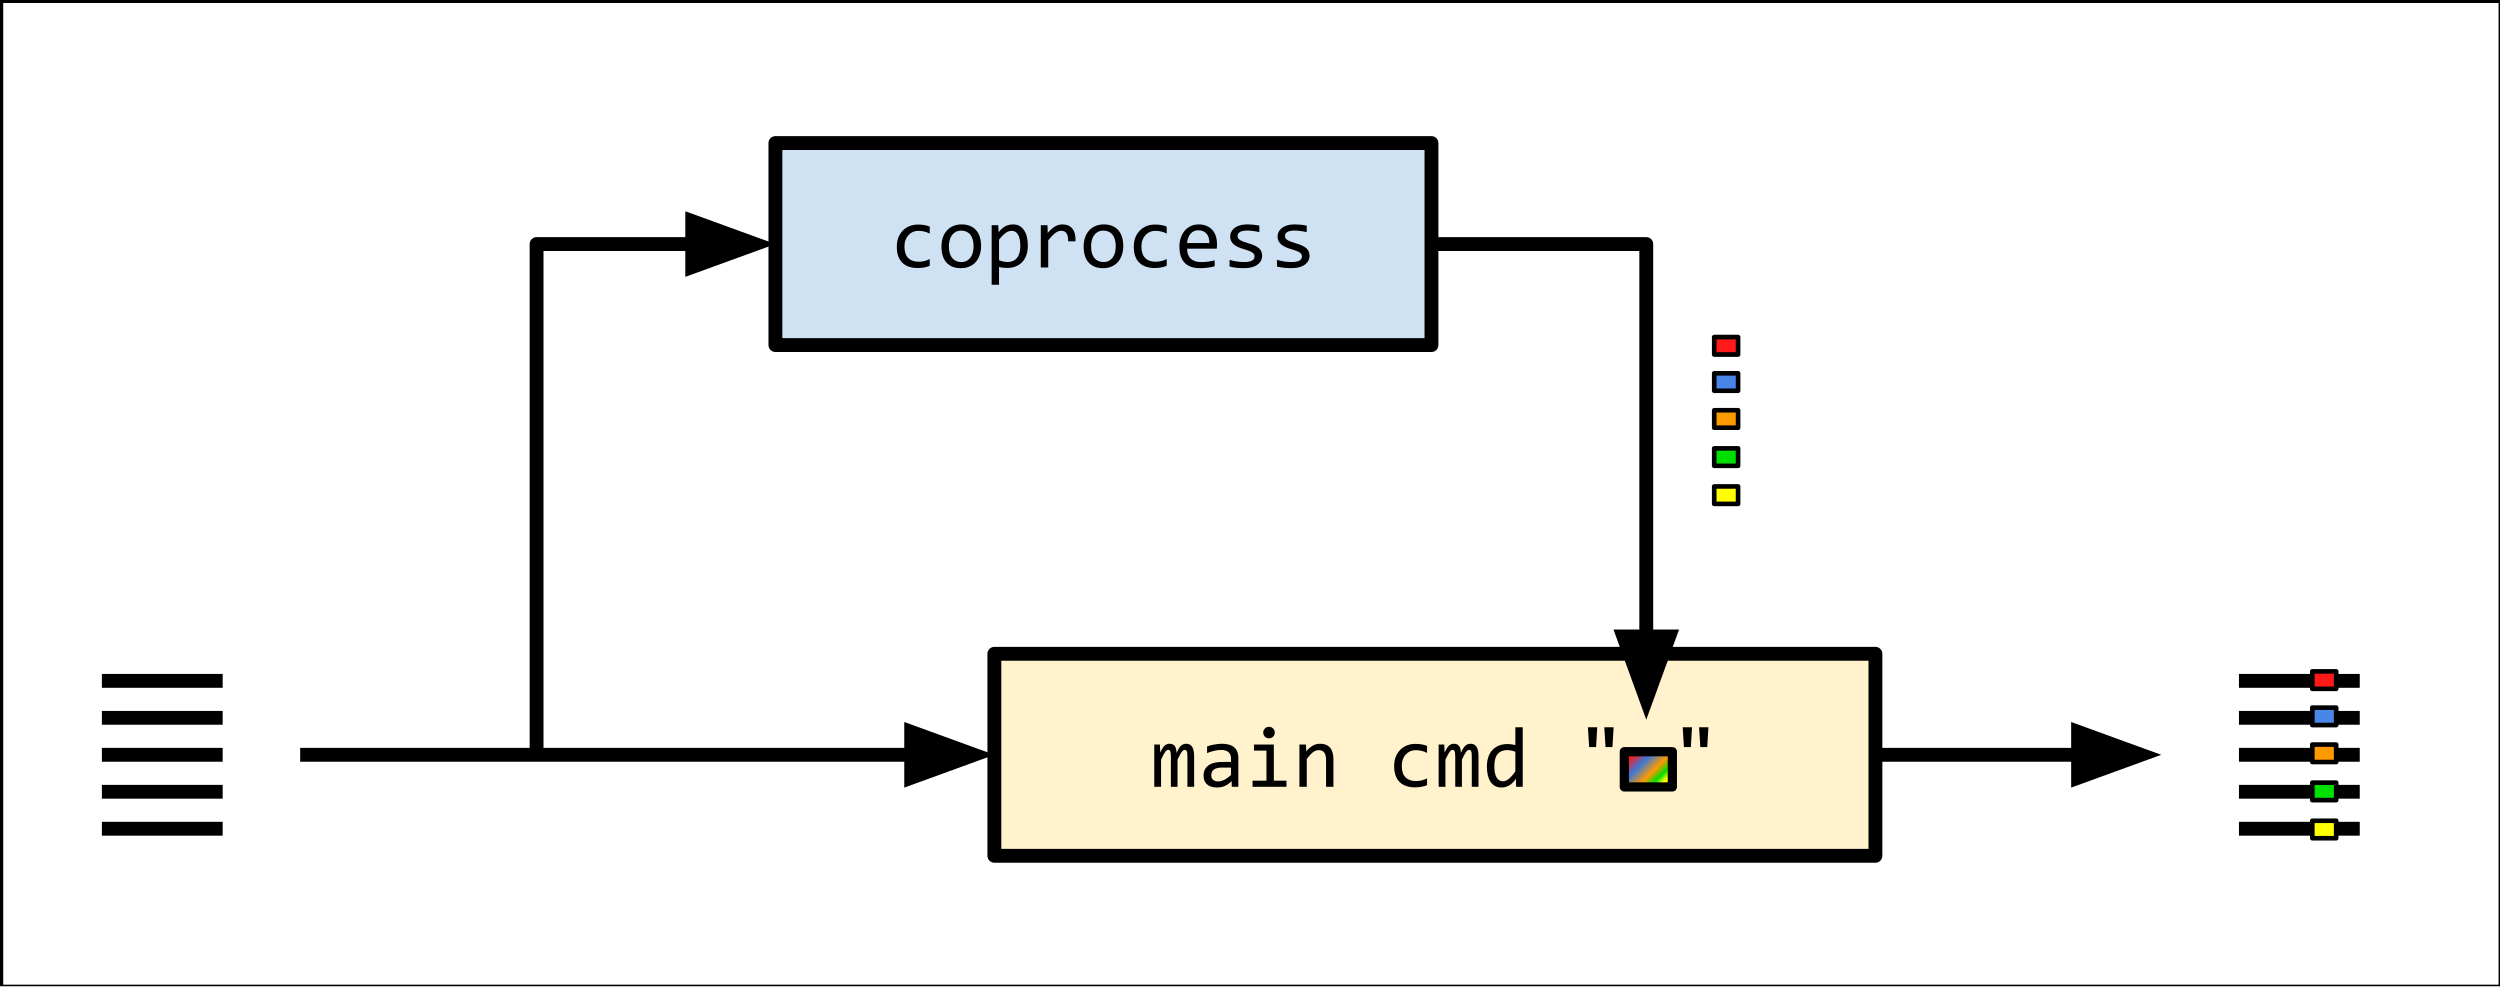
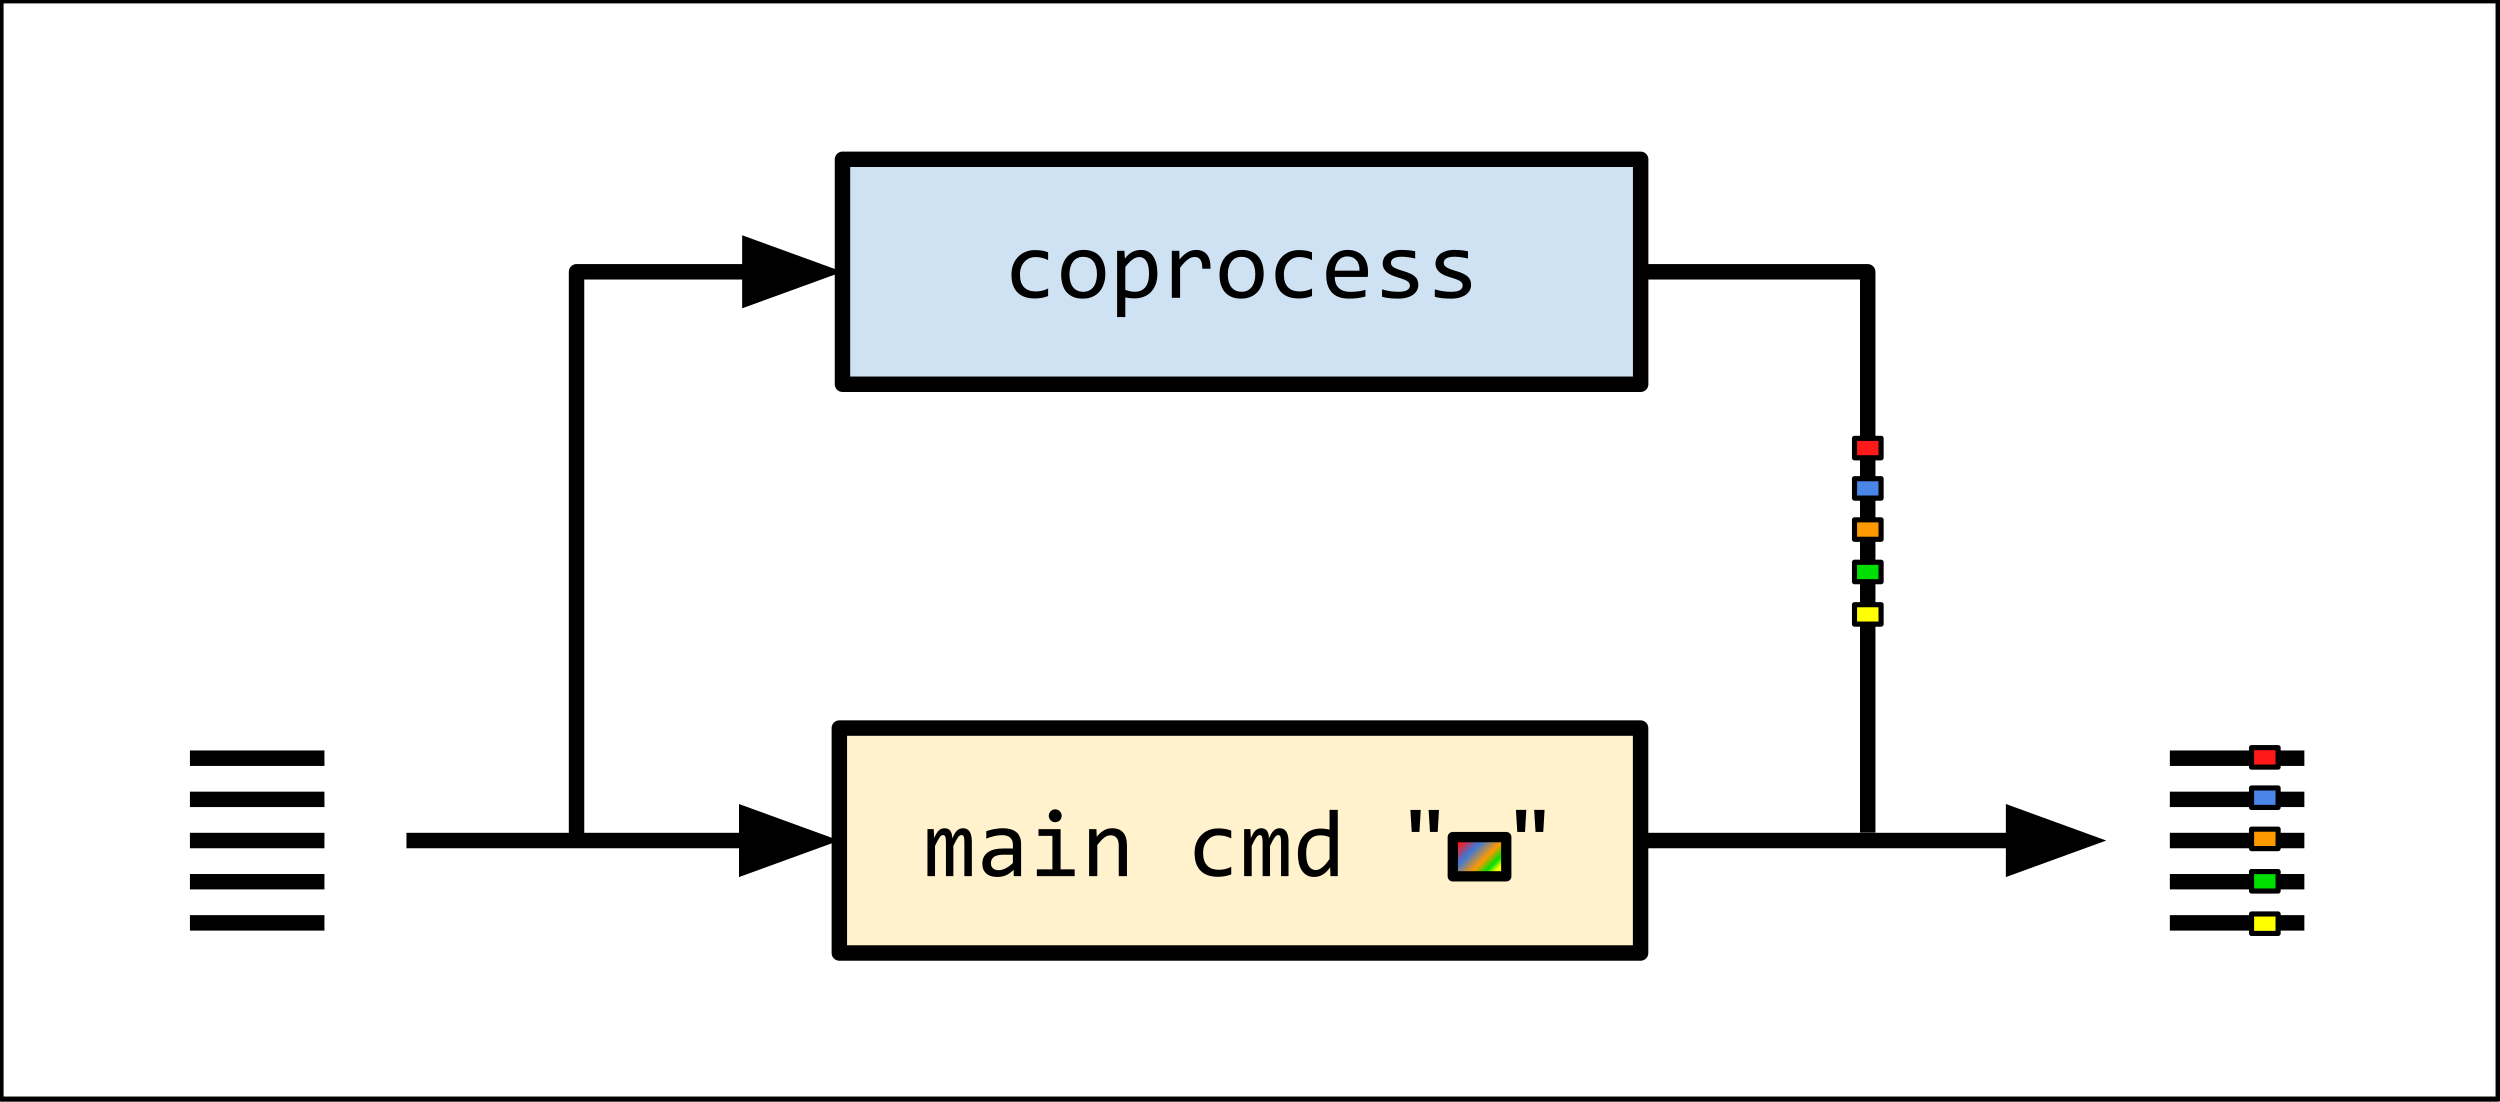
- <svg xmlns="http://www.w3.org/2000/svg" version="1.1" viewBox="0.0 0.0 541.045 213.433" fill="none" stroke="none" stroke-linecap="square" stroke-miterlimit="10">
+ <svg xmlns="http://www.w3.org/2000/svg" version="1.1" viewBox="0.0 0.0 485.853 214.147" fill="none" stroke="none" stroke-linecap="square" stroke-miterlimit="10">
  <clipPath id="p.0">
-     <path d="m0 0l541.045 0l0 213.433l-541.045 0l0 -213.433z" clip-rule="nonzero" />
+     <path d="m0 0l485.853 0l0 214.147l-485.853 0l0 -214.147z" clip-rule="nonzero" />
  </clipPath>
  <g clip-path="url(#p.0)">
-     <path fill="#000000" fill-opacity="0.0" d="m0 0l541.045 0l0 213.433l-541.045 0z" fill-rule="evenodd" />
-     <path fill="#ffffff" d="m0.197 0.155l541.039 0l0 213.449l-541.039 0z" fill-rule="evenodd" />
-     <path stroke="#000000" stroke-width="1.0" stroke-linejoin="round" stroke-linecap="butt" d="m0.197 0.155l541.039 0l0 213.449l-541.039 0z" fill-rule="evenodd" />
-     <path fill="#000000" fill-opacity="0.0" d="m64.962 163.352l150.236 0" fill-rule="evenodd" />
-     <path stroke="#000000" stroke-width="3.0" stroke-linejoin="round" stroke-linecap="butt" d="m64.962 163.352l132.236 0" fill-rule="evenodd" />
-     <path fill="#000000" stroke="#000000" stroke-width="3.0" stroke-linecap="butt" d="m197.198 168.307l13.614 -4.955l-13.614 -4.955z" fill-rule="evenodd" />
-     <path fill="#cfe2f3" d="m167.811 30.961l141.984 0l0 43.717l-141.984 0z" fill-rule="evenodd" />
-     <path stroke="#000000" stroke-width="3.0" stroke-linejoin="round" stroke-linecap="butt" d="m167.811 30.961l141.984 0l0 43.717l-141.984 0z" fill-rule="evenodd" />
-     <path fill="#000000" d="m201.208 57.537q-0.625 0.25 -1.281 0.359q-0.641 0.109 -1.328 0.109q-2.172 0 -3.344 -1.172q-1.172 -1.172 -1.172 -3.438q0 -1.078 0.328 -1.953q0.344 -0.891 0.953 -1.516q0.609 -0.641 1.453 -0.984q0.859 -0.344 1.875 -0.344q0.719 0 1.328 0.109q0.625 0.094 1.188 0.328l0 1.516q-0.594 -0.312 -1.219 -0.453q-0.609 -0.141 -1.266 -0.141q-0.609 0 -1.156 0.234q-0.531 0.234 -0.938 0.672q-0.406 0.422 -0.656 1.062q-0.234 0.625 -0.234 1.422q0 1.656 0.797 2.484q0.812 0.812 2.25 0.812q0.641 0 1.25 -0.141q0.609 -0.141 1.172 -0.438l0 1.469zm11.117 -4.297q0 1.062 -0.312 1.953q-0.297 0.891 -0.859 1.531q-0.562 0.625 -1.375 0.969q-0.812 0.344 -1.844 0.344q-0.984 0 -1.766 -0.297q-0.766 -0.312 -1.312 -0.891q-0.547 -0.594 -0.828 -1.469q-0.281 -0.875 -0.281 -2.016q0 -1.062 0.297 -1.938q0.297 -0.891 0.859 -1.516q0.562 -0.641 1.375 -0.984q0.812 -0.359 1.844 -0.359q0.984 0 1.766 0.312q0.781 0.297 1.312 0.891q0.547 0.578 0.828 1.453q0.297 0.875 0.297 2.016zm-1.625 0.062q0 -0.844 -0.188 -1.469q-0.188 -0.641 -0.531 -1.062q-0.344 -0.422 -0.844 -0.641q-0.5 -0.219 -1.109 -0.219q-0.703 0 -1.219 0.281q-0.5 0.281 -0.828 0.75q-0.312 0.453 -0.469 1.078q-0.156 0.609 -0.156 1.281q0 0.859 0.188 1.5q0.188 0.625 0.531 1.047q0.359 0.422 0.844 0.641q0.5 0.219 1.109 0.219q0.719 0 1.219 -0.281q0.5 -0.281 0.828 -0.734q0.328 -0.469 0.469 -1.078q0.156 -0.625 0.156 -1.312zm11.742 -0.156q0 1.219 -0.344 2.141q-0.344 0.906 -0.953 1.516q-0.594 0.594 -1.422 0.891q-0.812 0.297 -1.766 0.297q-0.438 0 -0.875 -0.047q-0.438 -0.047 -0.875 -0.156l0 3.828l-1.594 0l0 -12.875l1.422 0l0.094 1.531q0.688 -0.938 1.453 -1.312q0.781 -0.391 1.688 -0.391q0.781 0 1.375 0.328q0.594 0.328 0.984 0.938q0.406 0.594 0.609 1.438q0.203 0.828 0.203 1.875zm-1.625 0.062q0 -0.719 -0.109 -1.312q-0.109 -0.609 -0.344 -1.031q-0.219 -0.422 -0.578 -0.656q-0.344 -0.25 -0.844 -0.25q-0.297 0 -0.609 0.094q-0.312 0.094 -0.641 0.328q-0.328 0.219 -0.703 0.594q-0.359 0.359 -0.781 0.906l0 4.438q0.438 0.172 0.922 0.281q0.484 0.109 0.938 0.109q1.281 0 2.016 -0.875q0.734 -0.875 0.734 -2.625zm4.429 -4.469l1.453 0l0.047 1.688q0.812 -0.984 1.594 -1.422q0.797 -0.438 1.594 -0.438q1.422 0 2.156 0.922q0.734 0.922 0.672 2.734l-1.594 0q0.016 -1.203 -0.359 -1.734q-0.375 -0.547 -1.109 -0.547q-0.312 0 -0.641 0.109q-0.328 0.109 -0.672 0.359q-0.328 0.25 -0.719 0.641q-0.375 0.391 -0.812 0.953l0 5.875l-1.609 0l0 -9.141zm17.851 4.5q0 1.062 -0.312 1.953q-0.297 0.891 -0.859 1.531q-0.562 0.625 -1.375 0.969q-0.812 0.344 -1.844 0.344q-0.984 0 -1.766 -0.297q-0.766 -0.312 -1.312 -0.891q-0.547 -0.594 -0.828 -1.469q-0.281 -0.875 -0.281 -2.016q0 -1.062 0.297 -1.938q0.297 -0.891 0.859 -1.516q0.562 -0.641 1.375 -0.984q0.812 -0.359 1.844 -0.359q0.984 0 1.766 0.312q0.781 0.297 1.312 0.891q0.547 0.578 0.828 1.453q0.297 0.875 0.297 2.016zm-1.625 0.062q0 -0.844 -0.188 -1.469q-0.188 -0.641 -0.531 -1.062q-0.344 -0.422 -0.844 -0.641q-0.5 -0.219 -1.109 -0.219q-0.703 0 -1.219 0.281q-0.5 0.281 -0.828 0.75q-0.312 0.453 -0.469 1.078q-0.156 0.609 -0.156 1.281q0 0.859 0.188 1.5q0.188 0.625 0.531 1.047q0.359 0.422 0.844 0.641q0.5 0.219 1.109 0.219q0.719 0 1.219 -0.281q0.5 -0.281 0.828 -0.734q0.328 -0.469 0.469 -1.078q0.156 -0.625 0.156 -1.312zm11.023 4.234q-0.625 0.25 -1.281 0.359q-0.641 0.109 -1.328 0.109q-2.172 0 -3.344 -1.172q-1.172 -1.172 -1.172 -3.438q0 -1.078 0.328 -1.953q0.344 -0.891 0.953 -1.516q0.609 -0.641 1.453 -0.984q0.859 -0.344 1.875 -0.344q0.719 0 1.328 0.109q0.625 0.094 1.188 0.328l0 1.516q-0.594 -0.312 -1.219 -0.453q-0.609 -0.141 -1.266 -0.141q-0.609 0 -1.156 0.234q-0.531 0.234 -0.938 0.672q-0.406 0.422 -0.656 1.062q-0.234 0.625 -0.234 1.422q0 1.656 0.797 2.484q0.812 0.812 2.25 0.812q0.641 0 1.25 -0.141q0.609 -0.141 1.172 -0.438l0 1.469zm10.882 -4.719q0 0.344 -0.016 0.578q0 0.219 -0.031 0.422l-6.422 0q0 1.406 0.781 2.156q0.797 0.75 2.266 0.75q0.406 0 0.797 -0.031q0.406 -0.031 0.781 -0.078q0.375 -0.062 0.719 -0.125q0.344 -0.078 0.625 -0.156l0 1.297q-0.641 0.188 -1.469 0.297q-0.812 0.109 -1.688 0.109q-1.172 0 -2.016 -0.312q-0.844 -0.312 -1.391 -0.922q-0.547 -0.609 -0.812 -1.484q-0.25 -0.875 -0.25 -2.0q0 -0.953 0.281 -1.812q0.281 -0.859 0.812 -1.516q0.531 -0.656 1.297 -1.031q0.781 -0.391 1.766 -0.391q0.953 0 1.688 0.312q0.75 0.297 1.25 0.844q0.5 0.547 0.766 1.344q0.266 0.781 0.266 1.75zm-1.656 -0.219q0.031 -0.609 -0.125 -1.109q-0.141 -0.516 -0.453 -0.875q-0.297 -0.375 -0.75 -0.578q-0.453 -0.203 -1.062 -0.203q-0.516 0 -0.953 0.203q-0.422 0.203 -0.734 0.562q-0.297 0.359 -0.5 0.875q-0.188 0.516 -0.234 1.125l4.812 0zm11.429 2.781q0 0.484 -0.172 0.875q-0.156 0.375 -0.438 0.672q-0.281 0.297 -0.656 0.516q-0.375 0.203 -0.797 0.344q-0.422 0.125 -0.875 0.188q-0.453 0.062 -0.875 0.062q-0.922 0 -1.703 -0.078q-0.781 -0.078 -1.531 -0.266l0 -1.453q0.797 0.234 1.594 0.359q0.797 0.109 1.578 0.109q1.141 0 1.688 -0.312q0.547 -0.312 0.547 -0.891q0 -0.234 -0.094 -0.422q-0.078 -0.203 -0.312 -0.375q-0.219 -0.188 -0.703 -0.375q-0.484 -0.203 -1.312 -0.438q-0.609 -0.188 -1.141 -0.422q-0.516 -0.234 -0.906 -0.547q-0.375 -0.328 -0.594 -0.75q-0.219 -0.422 -0.219 -1.016q0 -0.375 0.172 -0.828q0.172 -0.453 0.594 -0.844q0.438 -0.406 1.172 -0.656q0.734 -0.266 1.812 -0.266q0.547 0 1.203 0.062q0.656 0.062 1.359 0.203l0 1.406q-0.75 -0.172 -1.422 -0.25q-0.656 -0.094 -1.156 -0.094q-0.594 0 -1.0 0.094q-0.391 0.078 -0.656 0.25q-0.25 0.156 -0.359 0.375q-0.109 0.203 -0.109 0.453q0 0.25 0.094 0.453q0.109 0.188 0.359 0.375q0.266 0.188 0.719 0.375q0.469 0.188 1.219 0.406q0.812 0.234 1.359 0.5q0.562 0.25 0.906 0.578q0.359 0.312 0.5 0.719q0.156 0.406 0.156 0.906zm10.257 0q0 0.484 -0.172 0.875q-0.156 0.375 -0.438 0.672q-0.281 0.297 -0.656 0.516q-0.375 0.203 -0.797 0.344q-0.422 0.125 -0.875 0.188q-0.453 0.062 -0.875 0.062q-0.922 0 -1.703 -0.078q-0.781 -0.078 -1.531 -0.266l0 -1.453q0.797 0.234 1.594 0.359q0.797 0.109 1.578 0.109q1.141 0 1.688 -0.312q0.547 -0.312 0.547 -0.891q0 -0.234 -0.094 -0.422q-0.078 -0.203 -0.312 -0.375q-0.219 -0.188 -0.703 -0.375q-0.484 -0.203 -1.312 -0.438q-0.609 -0.188 -1.141 -0.422q-0.516 -0.234 -0.906 -0.547q-0.375 -0.328 -0.594 -0.75q-0.219 -0.422 -0.219 -1.016q0 -0.375 0.172 -0.828q0.172 -0.453 0.594 -0.844q0.438 -0.406 1.172 -0.656q0.734 -0.266 1.812 -0.266q0.547 0 1.203 0.062q0.656 0.062 1.359 0.203l0 1.406q-0.75 -0.172 -1.422 -0.25q-0.656 -0.094 -1.156 -0.094q-0.594 0 -1.0 0.094q-0.391 0.078 -0.656 0.25q-0.25 0.156 -0.359 0.375q-0.109 0.203 -0.109 0.453q0 0.25 0.094 0.453q0.109 0.188 0.359 0.375q0.266 0.188 0.719 0.375q0.469 0.188 1.219 0.406q0.812 0.234 1.359 0.5q0.562 0.25 0.906 0.578q0.359 0.312 0.5 0.719q0.156 0.406 0.156 0.906z" fill-rule="nonzero" />
-     <path fill="#000000" fill-opacity="0.0" d="m405.877 163.353l61.858 0" fill-rule="evenodd" />
-     <path stroke="#000000" stroke-width="3.0" stroke-linejoin="round" stroke-linecap="butt" d="m405.877 163.353l43.858 0" fill-rule="evenodd" />
-     <path fill="#000000" stroke="#000000" stroke-width="3.0" stroke-linecap="butt" d="m449.735 168.308l13.614 -4.955l-13.614 -4.955z" fill-rule="evenodd" />
-     <path fill="#000000" fill-opacity="0.0" d="m116.126 163.654l0 -110.835l51.685 0" fill-rule="evenodd" />
-     <path stroke="#000000" stroke-width="3.0" stroke-linejoin="round" stroke-linecap="butt" d="m116.126 163.654l0 -110.835l33.685 0" fill-rule="evenodd" />
-     <path fill="#000000" stroke="#000000" stroke-width="3.0" stroke-linecap="butt" d="m149.811 57.774l13.614 -4.955l-13.614 -4.955z" fill-rule="evenodd" />
-     <path fill="#fff2cc" d="m215.198 141.493l190.677 0l0 43.717l-190.677 0z" fill-rule="evenodd" />
-     <path stroke="#000000" stroke-width="3.0" stroke-linejoin="round" stroke-linecap="butt" d="m215.198 141.493l190.677 0l0 43.717l-190.677 0z" fill-rule="evenodd" />
-     <path fill="#000000" d="m256.978 170.272l0 -6.562q0 -0.438 -0.031 -0.703q-0.031 -0.281 -0.109 -0.438q-0.062 -0.156 -0.172 -0.219q-0.109 -0.062 -0.25 -0.062q-0.188 0 -0.344 0.109q-0.156 0.109 -0.344 0.359q-0.172 0.234 -0.391 0.641q-0.203 0.406 -0.5 1.0l0 5.875l-1.438 0l0 -6.391q0 -0.5 -0.031 -0.812q-0.031 -0.312 -0.109 -0.484q-0.062 -0.172 -0.172 -0.234q-0.109 -0.062 -0.266 -0.062q-0.172 0 -0.312 0.094q-0.141 0.078 -0.328 0.328q-0.172 0.234 -0.391 0.641q-0.219 0.406 -0.516 1.047l0 5.875l-1.469 0l0 -9.141l1.219 0l0.078 1.734q0.234 -0.516 0.453 -0.875q0.219 -0.375 0.453 -0.594q0.25 -0.219 0.516 -0.328q0.266 -0.109 0.594 -0.109q0.734 0 1.109 0.484q0.391 0.484 0.391 1.5q0.219 -0.484 0.422 -0.844q0.219 -0.375 0.453 -0.625q0.25 -0.25 0.531 -0.375q0.297 -0.141 0.688 -0.141q1.719 0 1.719 2.656l0 6.656l-1.453 0zm9.601 0l-0.031 -1.234q-0.75 0.75 -1.516 1.078q-0.766 0.312 -1.625 0.312q-0.781 0 -1.344 -0.188q-0.547 -0.203 -0.906 -0.547q-0.359 -0.359 -0.531 -0.828q-0.156 -0.484 -0.156 -1.031q0 -1.375 1.016 -2.156q1.031 -0.781 3.031 -0.781l1.891 0l0 -0.797q0 -0.812 -0.516 -1.297q-0.516 -0.5 -1.578 -0.5q-0.781 0 -1.531 0.188q-0.75 0.172 -1.547 0.484l0 -1.438q0.297 -0.109 0.656 -0.203q0.375 -0.109 0.781 -0.188q0.406 -0.078 0.859 -0.125q0.453 -0.062 0.906 -0.062q0.828 0 1.484 0.188q0.672 0.172 1.125 0.547q0.469 0.375 0.703 0.953q0.25 0.562 0.25 1.328l0 6.297l-1.422 0zm-0.172 -4.156l-2.016 0q-0.578 0 -1.016 0.125q-0.422 0.109 -0.703 0.328q-0.266 0.219 -0.406 0.531q-0.125 0.297 -0.125 0.672q0 0.266 0.078 0.516q0.078 0.234 0.266 0.422q0.188 0.188 0.469 0.297q0.297 0.109 0.719 0.109q0.547 0 1.25 -0.328q0.703 -0.344 1.484 -1.062l0 -1.609zm7.679 -3.672l-2.703 0l0 -1.312l4.297 0l0 7.812l2.734 0l0 1.328l-7.344 0l0 -1.328l3.016 0l0 -6.5zm0.547 -5.156q0.266 0 0.484 0.094q0.234 0.094 0.406 0.281q0.172 0.172 0.266 0.391q0.094 0.219 0.094 0.484q0 0.25 -0.094 0.484q-0.094 0.234 -0.266 0.406q-0.172 0.172 -0.406 0.266q-0.219 0.094 -0.484 0.094q-0.266 0 -0.5 -0.094q-0.219 -0.094 -0.391 -0.266q-0.156 -0.172 -0.266 -0.406q-0.094 -0.234 -0.094 -0.484q0 -0.266 0.094 -0.484q0.109 -0.219 0.266 -0.391q0.172 -0.188 0.391 -0.281q0.234 -0.094 0.5 -0.094zm6.585 3.844l1.422 0l0.062 1.469q0.391 -0.469 0.766 -0.781q0.375 -0.312 0.734 -0.5q0.359 -0.203 0.734 -0.281q0.375 -0.078 0.781 -0.078q1.406 0 2.125 0.844q0.734 0.828 0.734 2.5l0 5.969l-1.594 0l0 -5.844q0 -1.078 -0.406 -1.578q-0.391 -0.516 -1.188 -0.516q-0.281 0 -0.562 0.094q-0.281 0.078 -0.578 0.297q-0.297 0.203 -0.656 0.578q-0.344 0.359 -0.781 0.906l0 6.062l-1.594 0l0 -9.141zm27.624 8.797q-0.625 0.25 -1.281 0.359q-0.641 0.109 -1.328 0.109q-2.172 0 -3.344 -1.172q-1.172 -1.172 -1.172 -3.438q0 -1.078 0.328 -1.953q0.344 -0.891 0.953 -1.516q0.609 -0.641 1.453 -0.984q0.859 -0.344 1.875 -0.344q0.719 0 1.328 0.109q0.625 0.094 1.188 0.328l0 1.516q-0.594 -0.312 -1.219 -0.453q-0.609 -0.141 -1.266 -0.141q-0.609 0 -1.156 0.234q-0.531 0.234 -0.938 0.672q-0.406 0.422 -0.656 1.062q-0.234 0.625 -0.234 1.422q0 1.656 0.797 2.484q0.812 0.812 2.25 0.812q0.641 0 1.25 -0.141q0.609 -0.141 1.172 -0.438l0 1.469zm9.679 0.344l0 -6.562q0 -0.438 -0.031 -0.703q-0.031 -0.281 -0.109 -0.438q-0.062 -0.156 -0.172 -0.219q-0.109 -0.062 -0.25 -0.062q-0.188 0 -0.344 0.109q-0.156 0.109 -0.344 0.359q-0.172 0.234 -0.391 0.641q-0.203 0.406 -0.5 1.0l0 5.875l-1.438 0l0 -6.391q0 -0.5 -0.031 -0.812q-0.031 -0.312 -0.109 -0.484q-0.062 -0.172 -0.172 -0.234q-0.109 -0.062 -0.266 -0.062q-0.172 0 -0.312 0.094q-0.141 0.078 -0.328 0.328q-0.172 0.234 -0.391 0.641q-0.219 0.406 -0.516 1.047l0 5.875l-1.469 0l0 -9.141l1.219 0l0.078 1.734q0.234 -0.516 0.453 -0.875q0.219 -0.375 0.453 -0.594q0.25 -0.219 0.516 -0.328q0.266 -0.109 0.594 -0.109q0.734 0 1.109 0.484q0.391 0.484 0.391 1.5q0.219 -0.484 0.422 -0.844q0.219 -0.375 0.453 -0.625q0.25 -0.25 0.531 -0.375q0.297 -0.141 0.688 -0.141q1.719 0 1.719 2.656l0 6.656l-1.453 0zm3.273 -4.375q0 -1.172 0.312 -2.078q0.312 -0.906 0.906 -1.531q0.594 -0.625 1.406 -0.938q0.828 -0.328 1.844 -0.328q0.438 0 0.859 0.062q0.422 0.047 0.828 0.156l0 -3.844l1.594 0l0 12.875l-1.422 0l-0.047 -1.734q-0.672 0.969 -1.453 1.438q-0.766 0.453 -1.672 0.453q-0.781 0 -1.375 -0.312q-0.594 -0.328 -1.0 -0.922q-0.391 -0.609 -0.594 -1.438q-0.188 -0.844 -0.188 -1.859zm1.609 -0.109q0 1.656 0.484 2.484q0.5 0.812 1.391 0.812q0.594 0 1.266 -0.531q0.672 -0.547 1.406 -1.609l0 -4.234q-0.391 -0.188 -0.859 -0.281q-0.469 -0.094 -0.938 -0.094q-1.297 0 -2.031 0.844q-0.719 0.828 -0.719 2.609zm22.265 -8.391l-0.25 4.281l-1.5 0l-0.266 -4.281l2.016 0zm3.547 0l-0.25 4.281l-1.5 0l-0.266 -4.281l2.016 0z" fill-rule="nonzero" />
-     <path fill="#000000" d="m366.183 157.397l-0.25 4.281l-1.5 0l-0.266 -4.281l2.016 0zm3.547 0l-0.25 4.281l-1.5 0l-0.266 -4.281l2.016 0z" fill-rule="nonzero" />
-     <path fill="#000000" fill-opacity="0.0" d="m309.795 52.819l46.488 0l0 102.929" fill-rule="evenodd" />
-     <path stroke="#000000" stroke-width="3.0" stroke-linejoin="round" stroke-linecap="butt" d="m309.795 52.819l46.488 0l0 84.929" fill-rule="evenodd" />
-     <path fill="#000000" stroke="#000000" stroke-width="3.0" stroke-linecap="butt" d="m351.328 137.748l4.955 13.614l4.955 -13.614z" fill-rule="evenodd" />
-     <path fill="#000000" fill-opacity="0.0" d="m22.049 147.352l26.142 0" fill-rule="evenodd" />
-     <path stroke="#000000" stroke-width="3.0" stroke-linejoin="round" stroke-linecap="butt" d="m22.049 147.352l26.142 0" fill-rule="evenodd" />
-     <path fill="#000000" fill-opacity="0.0" d="m22.049 155.352l26.142 0" fill-rule="evenodd" />
-     <path stroke="#000000" stroke-width="3.0" stroke-linejoin="round" stroke-linecap="butt" d="m22.049 155.352l26.142 0" fill-rule="evenodd" />
-     <path fill="#000000" fill-opacity="0.0" d="m22.049 163.352l26.142 0" fill-rule="evenodd" />
-     <path stroke="#000000" stroke-width="3.0" stroke-linejoin="round" stroke-linecap="butt" d="m22.049 163.352l26.142 0" fill-rule="evenodd" />
-     <path fill="#000000" fill-opacity="0.0" d="m22.049 171.352l26.142 0" fill-rule="evenodd" />
-     <path stroke="#000000" stroke-width="3.0" stroke-linejoin="round" stroke-linecap="butt" d="m22.049 171.352l26.142 0" fill-rule="evenodd" />
-     <path fill="#000000" fill-opacity="0.0" d="m22.049 179.352l26.142 0" fill-rule="evenodd" />
-     <path stroke="#000000" stroke-width="3.0" stroke-linejoin="round" stroke-linecap="butt" d="m22.049 179.352l26.142 0" fill-rule="evenodd" />
-     <path fill="#000000" fill-opacity="0.0" d="m484.55 147.352l26.142 0" fill-rule="evenodd" />
-     <path stroke="#000000" stroke-width="3.0" stroke-linejoin="round" stroke-linecap="butt" d="m484.55 147.352l26.142 0" fill-rule="evenodd" />
-     <path fill="#000000" fill-opacity="0.0" d="m484.55 155.352l26.142 0" fill-rule="evenodd" />
-     <path stroke="#000000" stroke-width="3.0" stroke-linejoin="round" stroke-linecap="butt" d="m484.55 155.352l26.142 0" fill-rule="evenodd" />
-     <path fill="#000000" fill-opacity="0.0" d="m484.55 163.352l26.142 0" fill-rule="evenodd" />
-     <path stroke="#000000" stroke-width="3.0" stroke-linejoin="round" stroke-linecap="butt" d="m484.55 163.352l26.142 0" fill-rule="evenodd" />
-     <path fill="#000000" fill-opacity="0.0" d="m484.55 171.352l26.142 0" fill-rule="evenodd" />
-     <path stroke="#000000" stroke-width="3.0" stroke-linejoin="round" stroke-linecap="butt" d="m484.55 171.352l26.142 0" fill-rule="evenodd" />
-     <path fill="#000000" fill-opacity="0.0" d="m484.55 179.352l26.142 0" fill-rule="evenodd" />
-     <path stroke="#000000" stroke-width="3.0" stroke-linejoin="round" stroke-linecap="butt" d="m484.55 179.352l26.142 0" fill-rule="evenodd" />
-     <path fill="#ff1919" d="m370.988 72.948l5.165 0l0 3.78l-5.165 0z" fill-rule="evenodd" />
-     <path stroke="#000000" stroke-width="1.0" stroke-linejoin="round" stroke-linecap="butt" d="m370.988 72.948l5.165 0l0 3.78l-5.165 0z" fill-rule="evenodd" />
-     <path fill="#4a86e8" d="m370.988 80.787l5.165 0l0 3.78l-5.165 0z" fill-rule="evenodd" />
-     <path stroke="#000000" stroke-width="1.0" stroke-linejoin="round" stroke-linecap="butt" d="m370.988 80.787l5.165 0l0 3.78l-5.165 0z" fill-rule="evenodd" />
-     <path fill="#ff9900" d="m370.988 88.787l5.165 0l0 3.78l-5.165 0z" fill-rule="evenodd" />
-     <path stroke="#000000" stroke-width="1.0" stroke-linejoin="round" stroke-linecap="butt" d="m370.988 88.787l5.165 0l0 3.78l-5.165 0z" fill-rule="evenodd" />
-     <path fill="#00e000" d="m370.988 97.03l5.165 0l0 3.78l-5.165 0z" fill-rule="evenodd" />
-     <path stroke="#000000" stroke-width="1.0" stroke-linejoin="round" stroke-linecap="butt" d="m370.988 97.03l5.165 0l0 3.78l-5.165 0z" fill-rule="evenodd" />
-     <path fill="#ffff00" d="m370.988 105.273l5.165 0l0 3.78l-5.165 0z" fill-rule="evenodd" />
-     <path stroke="#000000" stroke-width="1.0" stroke-linejoin="round" stroke-linecap="butt" d="m370.988 105.273l5.165 0l0 3.78l-5.165 0z" fill-rule="evenodd" />
-     <path fill="#ff1919" d="m500.425 145.299l5.165 0l0 3.78l-5.165 0z" fill-rule="evenodd" />
-     <path stroke="#000000" stroke-width="1.0" stroke-linejoin="round" stroke-linecap="butt" d="m500.425 145.299l5.165 0l0 3.78l-5.165 0z" fill-rule="evenodd" />
-     <path fill="#4a86e8" d="m500.425 153.139l5.165 0l0 3.78l-5.165 0z" fill-rule="evenodd" />
-     <path stroke="#000000" stroke-width="1.0" stroke-linejoin="round" stroke-linecap="butt" d="m500.425 153.139l5.165 0l0 3.78l-5.165 0z" fill-rule="evenodd" />
-     <path fill="#ff9900" d="m500.425 161.139l5.165 0l0 3.78l-5.165 0z" fill-rule="evenodd" />
-     <path stroke="#000000" stroke-width="1.0" stroke-linejoin="round" stroke-linecap="butt" d="m500.425 161.139l5.165 0l0 3.78l-5.165 0z" fill-rule="evenodd" />
-     <path fill="#00e000" d="m500.425 169.382l5.165 0l0 3.78l-5.165 0z" fill-rule="evenodd" />
-     <path stroke="#000000" stroke-width="1.0" stroke-linejoin="round" stroke-linecap="butt" d="m500.425 169.382l5.165 0l0 3.78l-5.165 0z" fill-rule="evenodd" />
-     <path fill="#ffff00" d="m500.425 177.625l5.165 0l0 3.78l-5.165 0z" fill-rule="evenodd" />
-     <path stroke="#000000" stroke-width="1.0" stroke-linejoin="round" stroke-linecap="butt" d="m500.425 177.625l5.165 0l0 3.78l-5.165 0z" fill-rule="evenodd" />
+     <path fill="#000000" fill-opacity="0.0" d="m0 0l485.853 0l0 214.147l-485.853 0z" fill-rule="evenodd" />
+     <path fill="#ffffff" d="m0.197 0.155l485.291 0l0 213.449l-485.291 0z" fill-rule="evenodd" />
+     <path stroke="#000000" stroke-width="1.0" stroke-linejoin="round" stroke-linecap="butt" d="m0.197 0.155l485.291 0l0 213.449l-485.291 0z" fill-rule="evenodd" />
+     <path fill="#000000" fill-opacity="0.0" d="m78.992 163.352l84.126 0" fill-rule="evenodd" />
+     <path stroke="#000000" stroke-width="3.0" stroke-linejoin="round" stroke-linecap="butt" d="m78.992 163.352l66.126 0" fill-rule="evenodd" />
+     <path fill="#000000" stroke="#000000" stroke-width="3.0" stroke-linecap="butt" d="m145.118 168.307l13.614 -4.955l-13.614 -4.955z" fill-rule="evenodd" />
+     <path fill="#cfe2f3" d="m163.729 30.961l155.118 0l0 43.717l-155.118 0z" fill-rule="evenodd" />
+     <path stroke="#000000" stroke-width="3.0" stroke-linejoin="round" stroke-linecap="butt" d="m163.729 30.961l155.118 0l0 43.717l-155.118 0z" fill-rule="evenodd" />
+     <path fill="#000000" d="m203.693 57.537q-0.625 0.25 -1.281 0.359q-0.641 0.109 -1.328 0.109q-2.172 0 -3.344 -1.172q-1.172 -1.172 -1.172 -3.438q0 -1.078 0.328 -1.953q0.344 -0.891 0.953 -1.516q0.609 -0.641 1.453 -0.984q0.859 -0.344 1.875 -0.344q0.719 0 1.328 0.109q0.625 0.094 1.188 0.328l0 1.516q-0.594 -0.312 -1.219 -0.453q-0.609 -0.141 -1.266 -0.141q-0.609 0 -1.156 0.234q-0.531 0.234 -0.938 0.672q-0.406 0.422 -0.656 1.062q-0.234 0.625 -0.234 1.422q0 1.656 0.797 2.484q0.812 0.812 2.25 0.812q0.641 0 1.25 -0.141q0.609 -0.141 1.172 -0.438l0 1.469zm11.117 -4.297q0 1.062 -0.312 1.953q-0.297 0.891 -0.859 1.531q-0.562 0.625 -1.375 0.969q-0.812 0.344 -1.844 0.344q-0.984 0 -1.766 -0.297q-0.766 -0.312 -1.312 -0.891q-0.547 -0.594 -0.828 -1.469q-0.281 -0.875 -0.281 -2.016q0 -1.062 0.297 -1.938q0.297 -0.891 0.859 -1.516q0.562 -0.641 1.375 -0.984q0.812 -0.359 1.844 -0.359q0.984 0 1.766 0.312q0.781 0.297 1.312 0.891q0.547 0.578 0.828 1.453q0.297 0.875 0.297 2.016zm-1.625 0.062q0 -0.844 -0.188 -1.469q-0.188 -0.641 -0.531 -1.062q-0.344 -0.422 -0.844 -0.641q-0.5 -0.219 -1.109 -0.219q-0.703 0 -1.219 0.281q-0.5 0.281 -0.828 0.75q-0.312 0.453 -0.469 1.078q-0.156 0.609 -0.156 1.281q0 0.859 0.188 1.5q0.188 0.625 0.531 1.047q0.359 0.422 0.844 0.641q0.5 0.219 1.109 0.219q0.719 0 1.219 -0.281q0.5 -0.281 0.828 -0.734q0.328 -0.469 0.469 -1.078q0.156 -0.625 0.156 -1.312zm11.742 -0.156q0 1.219 -0.344 2.141q-0.344 0.906 -0.953 1.516q-0.594 0.594 -1.422 0.891q-0.812 0.297 -1.766 0.297q-0.438 0 -0.875 -0.047q-0.438 -0.047 -0.875 -0.156l0 3.828l-1.594 0l0 -12.875l1.422 0l0.094 1.531q0.688 -0.938 1.453 -1.312q0.781 -0.391 1.688 -0.391q0.781 0 1.375 0.328q0.594 0.328 0.984 0.938q0.406 0.594 0.609 1.438q0.203 0.828 0.203 1.875zm-1.625 0.062q0 -0.719 -0.109 -1.312q-0.109 -0.609 -0.344 -1.031q-0.219 -0.422 -0.578 -0.656q-0.344 -0.25 -0.844 -0.25q-0.297 0 -0.609 0.094q-0.312 0.094 -0.641 0.328q-0.328 0.219 -0.703 0.594q-0.359 0.359 -0.781 0.906l0 4.438q0.438 0.172 0.922 0.281q0.484 0.109 0.938 0.109q1.281 0 2.016 -0.875q0.734 -0.875 0.734 -2.625zm4.429 -4.469l1.453 0l0.047 1.688q0.812 -0.984 1.594 -1.422q0.797 -0.438 1.594 -0.438q1.422 0 2.156 0.922q0.734 0.922 0.672 2.734l-1.594 0q0.016 -1.203 -0.359 -1.734q-0.375 -0.547 -1.109 -0.547q-0.312 0 -0.641 0.109q-0.328 0.109 -0.672 0.359q-0.328 0.25 -0.719 0.641q-0.375 0.391 -0.812 0.953l0 5.875l-1.609 0l0 -9.141zm17.851 4.5q0 1.062 -0.312 1.953q-0.297 0.891 -0.859 1.531q-0.562 0.625 -1.375 0.969q-0.812 0.344 -1.844 0.344q-0.984 0 -1.766 -0.297q-0.766 -0.312 -1.312 -0.891q-0.547 -0.594 -0.828 -1.469q-0.281 -0.875 -0.281 -2.016q0 -1.062 0.297 -1.938q0.297 -0.891 0.859 -1.516q0.562 -0.641 1.375 -0.984q0.812 -0.359 1.844 -0.359q0.984 0 1.766 0.312q0.781 0.297 1.312 0.891q0.547 0.578 0.828 1.453q0.297 0.875 0.297 2.016zm-1.625 0.062q0 -0.844 -0.188 -1.469q-0.188 -0.641 -0.531 -1.062q-0.344 -0.422 -0.844 -0.641q-0.5 -0.219 -1.109 -0.219q-0.703 0 -1.219 0.281q-0.5 0.281 -0.828 0.75q-0.312 0.453 -0.469 1.078q-0.156 0.609 -0.156 1.281q0 0.859 0.188 1.5q0.188 0.625 0.531 1.047q0.359 0.422 0.844 0.641q0.5 0.219 1.109 0.219q0.719 0 1.219 -0.281q0.5 -0.281 0.828 -0.734q0.328 -0.469 0.469 -1.078q0.156 -0.625 0.156 -1.312zm11.023 4.234q-0.625 0.25 -1.281 0.359q-0.641 0.109 -1.328 0.109q-2.172 0 -3.344 -1.172q-1.172 -1.172 -1.172 -3.438q0 -1.078 0.328 -1.953q0.344 -0.891 0.953 -1.516q0.609 -0.641 1.453 -0.984q0.859 -0.344 1.875 -0.344q0.719 0 1.328 0.109q0.625 0.094 1.188 0.328l0 1.516q-0.594 -0.312 -1.219 -0.453q-0.609 -0.141 -1.266 -0.141q-0.609 0 -1.156 0.234q-0.531 0.234 -0.938 0.672q-0.406 0.422 -0.656 1.062q-0.234 0.625 -0.234 1.422q0 1.656 0.797 2.484q0.812 0.812 2.25 0.812q0.641 0 1.25 -0.141q0.609 -0.141 1.172 -0.438l0 1.469zm10.882 -4.719q0 0.344 -0.016 0.578q0 0.219 -0.031 0.422l-6.422 0q0 1.406 0.781 2.156q0.797 0.75 2.266 0.75q0.406 0 0.797 -0.031q0.406 -0.031 0.781 -0.078q0.375 -0.062 0.719 -0.125q0.344 -0.078 0.625 -0.156l0 1.297q-0.641 0.188 -1.469 0.297q-0.812 0.109 -1.688 0.109q-1.172 0 -2.016 -0.312q-0.844 -0.312 -1.391 -0.922q-0.547 -0.609 -0.812 -1.484q-0.25 -0.875 -0.25 -2.0q0 -0.953 0.281 -1.812q0.281 -0.859 0.812 -1.516q0.531 -0.656 1.297 -1.031q0.781 -0.391 1.766 -0.391q0.953 0 1.688 0.312q0.75 0.297 1.25 0.844q0.5 0.547 0.766 1.344q0.266 0.781 0.266 1.75zm-1.656 -0.219q0.031 -0.609 -0.125 -1.109q-0.141 -0.516 -0.453 -0.875q-0.297 -0.375 -0.75 -0.578q-0.453 -0.203 -1.062 -0.203q-0.516 0 -0.953 0.203q-0.422 0.203 -0.734 0.562q-0.297 0.359 -0.5 0.875q-0.188 0.516 -0.234 1.125l4.812 0zm11.429 2.781q0 0.484 -0.172 0.875q-0.156 0.375 -0.438 0.672q-0.281 0.297 -0.656 0.516q-0.375 0.203 -0.797 0.344q-0.422 0.125 -0.875 0.188q-0.453 0.062 -0.875 0.062q-0.922 0 -1.703 -0.078q-0.781 -0.078 -1.531 -0.266l0 -1.453q0.797 0.234 1.594 0.359q0.797 0.109 1.578 0.109q1.141 0 1.688 -0.312q0.547 -0.312 0.547 -0.891q0 -0.234 -0.094 -0.422q-0.078 -0.203 -0.312 -0.375q-0.219 -0.188 -0.703 -0.375q-0.484 -0.203 -1.312 -0.438q-0.609 -0.188 -1.141 -0.422q-0.516 -0.234 -0.906 -0.547q-0.375 -0.328 -0.594 -0.75q-0.219 -0.422 -0.219 -1.016q0 -0.375 0.172 -0.828q0.172 -0.453 0.594 -0.844q0.438 -0.406 1.172 -0.656q0.734 -0.266 1.812 -0.266q0.547 0 1.203 0.062q0.656 0.062 1.359 0.203l0 1.406q-0.75 -0.172 -1.422 -0.25q-0.656 -0.094 -1.156 -0.094q-0.594 0 -1.0 0.094q-0.391 0.078 -0.656 0.25q-0.25 0.156 -0.359 0.375q-0.109 0.203 -0.109 0.453q0 0.25 0.094 0.453q0.109 0.188 0.359 0.375q0.266 0.188 0.719 0.375q0.469 0.188 1.219 0.406q0.812 0.234 1.359 0.5q0.562 0.25 0.906 0.578q0.359 0.312 0.5 0.719q0.156 0.406 0.156 0.906zm10.257 0q0 0.484 -0.172 0.875q-0.156 0.375 -0.438 0.672q-0.281 0.297 -0.656 0.516q-0.375 0.203 -0.797 0.344q-0.422 0.125 -0.875 0.188q-0.453 0.062 -0.875 0.062q-0.922 0 -1.703 -0.078q-0.781 -0.078 -1.531 -0.266l0 -1.453q0.797 0.234 1.594 0.359q0.797 0.109 1.578 0.109q1.141 0 1.688 -0.312q0.547 -0.312 0.547 -0.891q0 -0.234 -0.094 -0.422q-0.078 -0.203 -0.312 -0.375q-0.219 -0.188 -0.703 -0.375q-0.484 -0.203 -1.312 -0.438q-0.609 -0.188 -1.141 -0.422q-0.516 -0.234 -0.906 -0.547q-0.375 -0.328 -0.594 -0.75q-0.219 -0.422 -0.219 -1.016q0 -0.375 0.172 -0.828q0.172 -0.453 0.594 -0.844q0.438 -0.406 1.172 -0.656q0.734 -0.266 1.812 -0.266q0.547 0 1.203 0.062q0.656 0.062 1.359 0.203l0 1.406q-0.75 -0.172 -1.422 -0.25q-0.656 -0.094 -1.156 -0.094q-0.594 0 -1.0 0.094q-0.391 0.078 -0.656 0.25q-0.25 0.156 -0.359 0.375q-0.109 0.203 -0.109 0.453q0 0.25 0.094 0.453q0.109 0.188 0.359 0.375q0.266 0.188 0.719 0.375q0.469 0.188 1.219 0.406q0.812 0.234 1.359 0.5q0.562 0.25 0.906 0.578q0.359 0.312 0.5 0.719q0.156 0.406 0.156 0.906z" fill-rule="nonzero" />
+     <path fill="#000000" fill-opacity="0.0" d="m318.834 163.352l90.488 0" fill-rule="evenodd" />
+     <path stroke="#000000" stroke-width="3.0" stroke-linejoin="round" stroke-linecap="butt" d="m318.834 163.352l72.488 0" fill-rule="evenodd" />
+     <path fill="#000000" stroke="#000000" stroke-width="3.0" stroke-linecap="butt" d="m391.323 168.307l13.614 -4.955l-13.614 -4.955z" fill-rule="evenodd" />
+     <path fill="#000000" fill-opacity="0.0" d="m112.044 163.654l0 -110.835l51.685 0" fill-rule="evenodd" />
+     <path stroke="#000000" stroke-width="3.0" stroke-linejoin="round" stroke-linecap="butt" d="m112.044 163.654l0 -110.835l33.685 0" fill-rule="evenodd" />
+     <path fill="#000000" stroke="#000000" stroke-width="3.0" stroke-linecap="butt" d="m145.729 57.774l13.614 -4.955l-13.614 -4.955z" fill-rule="evenodd" />
+     <path fill="#fff2cc" d="m163.118 141.493l155.717 0l0 43.717l-155.717 0z" fill-rule="evenodd" />
+     <path stroke="#000000" stroke-width="3.0" stroke-linejoin="round" stroke-linecap="butt" d="m163.118 141.493l155.717 0l0 43.717l-155.717 0z" fill-rule="evenodd" />
+     <path fill="#000000" d="m187.417 170.272l0 -6.562q0 -0.438 -0.031 -0.703q-0.031 -0.281 -0.109 -0.438q-0.062 -0.156 -0.172 -0.219q-0.109 -0.062 -0.25 -0.062q-0.188 0 -0.344 0.109q-0.156 0.109 -0.344 0.359q-0.172 0.234 -0.391 0.641q-0.203 0.406 -0.5 1.0l0 5.875l-1.438 0l0 -6.391q0 -0.5 -0.031 -0.812q-0.031 -0.312 -0.109 -0.484q-0.062 -0.172 -0.172 -0.234q-0.109 -0.062 -0.266 -0.062q-0.172 0 -0.312 0.094q-0.141 0.078 -0.328 0.328q-0.172 0.234 -0.391 0.641q-0.219 0.406 -0.516 1.047l0 5.875l-1.469 0l0 -9.141l1.219 0l0.078 1.734q0.234 -0.516 0.453 -0.875q0.219 -0.375 0.453 -0.594q0.25 -0.219 0.516 -0.328q0.266 -0.109 0.594 -0.109q0.734 0 1.109 0.484q0.391 0.484 0.391 1.5q0.219 -0.484 0.422 -0.844q0.219 -0.375 0.453 -0.625q0.25 -0.25 0.531 -0.375q0.297 -0.141 0.688 -0.141q1.719 0 1.719 2.656l0 6.656l-1.453 0zm9.601 0l-0.031 -1.234q-0.75 0.75 -1.516 1.078q-0.766 0.312 -1.625 0.312q-0.781 0 -1.344 -0.188q-0.547 -0.203 -0.906 -0.547q-0.359 -0.359 -0.531 -0.828q-0.156 -0.484 -0.156 -1.031q0 -1.375 1.016 -2.156q1.031 -0.781 3.031 -0.781l1.891 0l0 -0.797q0 -0.812 -0.516 -1.297q-0.516 -0.5 -1.578 -0.5q-0.781 0 -1.531 0.188q-0.75 0.172 -1.547 0.484l0 -1.438q0.297 -0.109 0.656 -0.203q0.375 -0.109 0.781 -0.188q0.406 -0.078 0.859 -0.125q0.453 -0.062 0.906 -0.062q0.828 0 1.484 0.188q0.672 0.172 1.125 0.547q0.469 0.375 0.703 0.953q0.25 0.562 0.25 1.328l0 6.297l-1.422 0zm-0.172 -4.156l-2.016 0q-0.578 0 -1.016 0.125q-0.422 0.109 -0.703 0.328q-0.266 0.219 -0.406 0.531q-0.125 0.297 -0.125 0.672q0 0.266 0.078 0.516q0.078 0.234 0.266 0.422q0.188 0.188 0.469 0.297q0.297 0.109 0.719 0.109q0.547 0 1.25 -0.328q0.703 -0.344 1.484 -1.062l0 -1.609zm7.679 -3.672l-2.703 0l0 -1.312l4.297 0l0 7.812l2.734 0l0 1.328l-7.344 0l0 -1.328l3.016 0l0 -6.5zm0.547 -5.156q0.266 0 0.484 0.094q0.234 0.094 0.406 0.281q0.172 0.172 0.266 0.391q0.094 0.219 0.094 0.484q0 0.25 -0.094 0.484q-0.094 0.234 -0.266 0.406q-0.172 0.172 -0.406 0.266q-0.219 0.094 -0.484 0.094q-0.266 0 -0.5 -0.094q-0.219 -0.094 -0.391 -0.266q-0.156 -0.172 -0.266 -0.406q-0.094 -0.234 -0.094 -0.484q0 -0.266 0.094 -0.484q0.109 -0.219 0.266 -0.391q0.172 -0.188 0.391 -0.281q0.234 -0.094 0.5 -0.094zm6.585 3.844l1.422 0l0.062 1.469q0.391 -0.469 0.766 -0.781q0.375 -0.312 0.734 -0.5q0.359 -0.203 0.734 -0.281q0.375 -0.078 0.781 -0.078q1.406 0 2.125 0.844q0.734 0.828 0.734 2.5l0 5.969l-1.594 0l0 -5.844q0 -1.078 -0.406 -1.578q-0.391 -0.516 -1.188 -0.516q-0.281 0 -0.562 0.094q-0.281 0.078 -0.578 0.297q-0.297 0.203 -0.656 0.578q-0.344 0.359 -0.781 0.906l0 6.062l-1.594 0l0 -9.141zm27.624 8.797q-0.625 0.25 -1.281 0.359q-0.641 0.109 -1.328 0.109q-2.172 0 -3.344 -1.172q-1.172 -1.172 -1.172 -3.438q0 -1.078 0.328 -1.953q0.344 -0.891 0.953 -1.516q0.609 -0.641 1.453 -0.984q0.859 -0.344 1.875 -0.344q0.719 0 1.328 0.109q0.625 0.094 1.188 0.328l0 1.516q-0.594 -0.312 -1.219 -0.453q-0.609 -0.141 -1.266 -0.141q-0.609 0 -1.156 0.234q-0.531 0.234 -0.938 0.672q-0.406 0.422 -0.656 1.062q-0.234 0.625 -0.234 1.422q0 1.656 0.797 2.484q0.812 0.812 2.25 0.812q0.641 0 1.25 -0.141q0.609 -0.141 1.172 -0.438l0 1.469zm9.679 0.344l0 -6.562q0 -0.438 -0.031 -0.703q-0.031 -0.281 -0.109 -0.438q-0.062 -0.156 -0.172 -0.219q-0.109 -0.062 -0.25 -0.062q-0.188 0 -0.344 0.109q-0.156 0.109 -0.344 0.359q-0.172 0.234 -0.391 0.641q-0.203 0.406 -0.5 1.0l0 5.875l-1.438 0l0 -6.391q0 -0.5 -0.031 -0.812q-0.031 -0.312 -0.109 -0.484q-0.062 -0.172 -0.172 -0.234q-0.109 -0.062 -0.266 -0.062q-0.172 0 -0.312 0.094q-0.141 0.078 -0.328 0.328q-0.172 0.234 -0.391 0.641q-0.219 0.406 -0.516 1.047l0 5.875l-1.469 0l0 -9.141l1.219 0l0.078 1.734q0.234 -0.516 0.453 -0.875q0.219 -0.375 0.453 -0.594q0.25 -0.219 0.516 -0.328q0.266 -0.109 0.594 -0.109q0.734 0 1.109 0.484q0.391 0.484 0.391 1.5q0.219 -0.484 0.422 -0.844q0.219 -0.375 0.453 -0.625q0.25 -0.25 0.531 -0.375q0.297 -0.141 0.688 -0.141q1.719 0 1.719 2.656l0 6.656l-1.453 0zm3.273 -4.375q0 -1.172 0.312 -2.078q0.312 -0.906 0.906 -1.531q0.594 -0.625 1.406 -0.938q0.828 -0.328 1.844 -0.328q0.438 0 0.859 0.062q0.422 0.047 0.828 0.156l0 -3.844l1.594 0l0 12.875l-1.422 0l-0.047 -1.734q-0.672 0.969 -1.453 1.438q-0.766 0.453 -1.672 0.453q-0.781 0 -1.375 -0.312q-0.594 -0.328 -1.0 -0.922q-0.391 -0.609 -0.594 -1.438q-0.188 -0.844 -0.188 -1.859zm1.609 -0.109q0 1.656 0.484 2.484q0.5 0.812 1.391 0.812q0.594 0 1.266 -0.531q0.672 -0.547 1.406 -1.609l0 -4.234q-0.391 -0.188 -0.859 -0.281q-0.469 -0.094 -0.938 -0.094q-1.297 0 -2.031 0.844q-0.719 0.828 -0.719 2.609zm22.265 -8.391l-0.25 4.281l-1.5 0l-0.266 -4.281l2.016 0zm3.547 0l-0.25 4.281l-1.5 0l-0.266 -4.281l2.016 0z" fill-rule="nonzero" />
+     <path fill="#000000" d="m296.622 157.397l-0.25 4.281l-1.5 0l-0.266 -4.281l2.016 0zm3.547 0l-0.25 4.281l-1.5 0l-0.266 -4.281l2.016 0z" fill-rule="nonzero" />
+     <path fill="#000000" fill-opacity="0.0" d="m318.848 52.819l44.126 0l0 109.008" fill-rule="evenodd" />
+     <path stroke="#000000" stroke-width="3.0" stroke-linejoin="round" stroke-linecap="butt" d="m318.848 52.819l44.126 0l0 109.008" fill-rule="evenodd" />
+     <path fill="#000000" fill-opacity="0.0" d="m36.912 147.352l26.142 0" fill-rule="evenodd" />
+     <path stroke="#000000" stroke-width="3.0" stroke-linejoin="round" stroke-linecap="butt" d="m36.912 147.352l26.142 0" fill-rule="evenodd" />
+     <path fill="#000000" fill-opacity="0.0" d="m36.912 155.352l26.142 0" fill-rule="evenodd" />
+     <path stroke="#000000" stroke-width="3.0" stroke-linejoin="round" stroke-linecap="butt" d="m36.912 155.352l26.142 0" fill-rule="evenodd" />
+     <path fill="#000000" fill-opacity="0.0" d="m36.912 163.352l26.142 0" fill-rule="evenodd" />
+     <path stroke="#000000" stroke-width="3.0" stroke-linejoin="round" stroke-linecap="butt" d="m36.912 163.352l26.142 0" fill-rule="evenodd" />
+     <path fill="#000000" fill-opacity="0.0" d="m36.912 171.352l26.142 0" fill-rule="evenodd" />
+     <path stroke="#000000" stroke-width="3.0" stroke-linejoin="round" stroke-linecap="butt" d="m36.912 171.352l26.142 0" fill-rule="evenodd" />
+     <path fill="#000000" fill-opacity="0.0" d="m36.912 179.352l26.142 0" fill-rule="evenodd" />
+     <path stroke="#000000" stroke-width="3.0" stroke-linejoin="round" stroke-linecap="butt" d="m36.912 179.352l26.142 0" fill-rule="evenodd" />
+     <path fill="#000000" fill-opacity="0.0" d="m421.691 147.352l26.142 0" fill-rule="evenodd" />
+     <path stroke="#000000" stroke-width="3.0" stroke-linejoin="round" stroke-linecap="butt" d="m421.691 147.352l26.142 0" fill-rule="evenodd" />
+     <path fill="#000000" fill-opacity="0.0" d="m421.691 155.352l26.142 0" fill-rule="evenodd" />
+     <path stroke="#000000" stroke-width="3.0" stroke-linejoin="round" stroke-linecap="butt" d="m421.691 155.352l26.142 0" fill-rule="evenodd" />
+     <path fill="#000000" fill-opacity="0.0" d="m421.691 163.352l26.142 0" fill-rule="evenodd" />
+     <path stroke="#000000" stroke-width="3.0" stroke-linejoin="round" stroke-linecap="butt" d="m421.691 163.352l26.142 0" fill-rule="evenodd" />
+     <path fill="#000000" fill-opacity="0.0" d="m421.691 171.352l26.142 0" fill-rule="evenodd" />
+     <path stroke="#000000" stroke-width="3.0" stroke-linejoin="round" stroke-linecap="butt" d="m421.691 171.352l26.142 0" fill-rule="evenodd" />
+     <path fill="#000000" fill-opacity="0.0" d="m421.691 179.352l26.142 0" fill-rule="evenodd" />
+     <path stroke="#000000" stroke-width="3.0" stroke-linejoin="round" stroke-linecap="butt" d="m421.691 179.352l26.142 0" fill-rule="evenodd" />
+     <path fill="#ff1919" d="m360.407 85.189l5.165 0l0 3.78l-5.165 0z" fill-rule="evenodd" />
+     <path stroke="#000000" stroke-width="1.0" stroke-linejoin="round" stroke-linecap="butt" d="m360.407 85.189l5.165 0l0 3.78l-5.165 0z" fill-rule="evenodd" />
+     <path fill="#4a86e8" d="m360.407 93.029l5.165 0l0 3.78l-5.165 0z" fill-rule="evenodd" />
+     <path stroke="#000000" stroke-width="1.0" stroke-linejoin="round" stroke-linecap="butt" d="m360.407 93.029l5.165 0l0 3.78l-5.165 0z" fill-rule="evenodd" />
+     <path fill="#ff9900" d="m360.407 101.029l5.165 0l0 3.78l-5.165 0z" fill-rule="evenodd" />
+     <path stroke="#000000" stroke-width="1.0" stroke-linejoin="round" stroke-linecap="butt" d="m360.407 101.029l5.165 0l0 3.78l-5.165 0z" fill-rule="evenodd" />
+     <path fill="#00e000" d="m360.407 109.272l5.165 0l0 3.78l-5.165 0z" fill-rule="evenodd" />
+     <path stroke="#000000" stroke-width="1.0" stroke-linejoin="round" stroke-linecap="butt" d="m360.407 109.272l5.165 0l0 3.78l-5.165 0z" fill-rule="evenodd" />
+     <path fill="#ffff00" d="m360.407 117.514l5.165 0l0 3.78l-5.165 0z" fill-rule="evenodd" />
+     <path stroke="#000000" stroke-width="1.0" stroke-linejoin="round" stroke-linecap="butt" d="m360.407 117.514l5.165 0l0 3.78l-5.165 0z" fill-rule="evenodd" />
+     <path fill="#ff1919" d="m437.566 145.299l5.165 0l0 3.78l-5.165 0z" fill-rule="evenodd" />
+     <path stroke="#000000" stroke-width="1.0" stroke-linejoin="round" stroke-linecap="butt" d="m437.566 145.299l5.165 0l0 3.78l-5.165 0z" fill-rule="evenodd" />
+     <path fill="#4a86e8" d="m437.566 153.139l5.165 0l0 3.78l-5.165 0z" fill-rule="evenodd" />
+     <path stroke="#000000" stroke-width="1.0" stroke-linejoin="round" stroke-linecap="butt" d="m437.566 153.139l5.165 0l0 3.78l-5.165 0z" fill-rule="evenodd" />
+     <path fill="#ff9900" d="m437.566 161.139l5.165 0l0 3.78l-5.165 0z" fill-rule="evenodd" />
+     <path stroke="#000000" stroke-width="1.0" stroke-linejoin="round" stroke-linecap="butt" d="m437.566 161.139l5.165 0l0 3.78l-5.165 0z" fill-rule="evenodd" />
+     <path fill="#00e000" d="m437.566 169.382l5.165 0l0 3.78l-5.165 0z" fill-rule="evenodd" />
+     <path stroke="#000000" stroke-width="1.0" stroke-linejoin="round" stroke-linecap="butt" d="m437.566 169.382l5.165 0l0 3.78l-5.165 0z" fill-rule="evenodd" />
+     <path fill="#ffff00" d="m437.566 177.625l5.165 0l0 3.78l-5.165 0z" fill-rule="evenodd" />
+     <path stroke="#000000" stroke-width="1.0" stroke-linejoin="round" stroke-linecap="butt" d="m437.566 177.625l5.165 0l0 3.78l-5.165 0z" fill-rule="evenodd" />
    <defs>
-       <linearGradient id="p.1" gradientUnits="userSpaceOnUse" gradientTransform="matrix(3.569179 0.0 0.0 3.569179 0.0 0.0)" spreadMethod="pad" x1="97.424" y1="46.648" x2="99.948" y2="49.171">
+       <linearGradient id="p.1" gradientUnits="userSpaceOnUse" gradientTransform="matrix(3.569181 0.0 0.0 3.569181 0.0 0.0)" spreadMethod="pad" x1="78.036" y1="46.648" x2="80.56" y2="49.171">
        <stop offset="0.0" stop-color="#ff1919" />
        <stop offset="0.14" stop-color="#ff1919" />
        <stop offset="0.35" stop-color="#3c78d8" />
        <stop offset="0.58" stop-color="#ff9900" />
        <stop offset="0.73" stop-color="#00e000" />
        <stop offset="0.83" stop-color="#ffff00" />
        <stop offset="1.0" stop-color="#ffff00" />
      </linearGradient>
    </defs>
-     <path fill="url(#p.1)" d="m351.534 162.683l10.394 0l0 7.622l-10.394 0z" fill-rule="evenodd" />
-     <path stroke="#000000" stroke-width="2.0" stroke-linejoin="round" stroke-linecap="butt" d="m351.534 162.683l10.394 0l0 7.622l-10.394 0z" fill-rule="evenodd" />
+     <path fill="url(#p.1)" d="m282.335 162.683l10.394 0l0 7.622l-10.394 0z" fill-rule="evenodd" />
+     <path stroke="#000000" stroke-width="2.0" stroke-linejoin="round" stroke-linecap="butt" d="m282.335 162.683l10.394 0l0 7.622l-10.394 0z" fill-rule="evenodd" />
  </g>
</svg>
